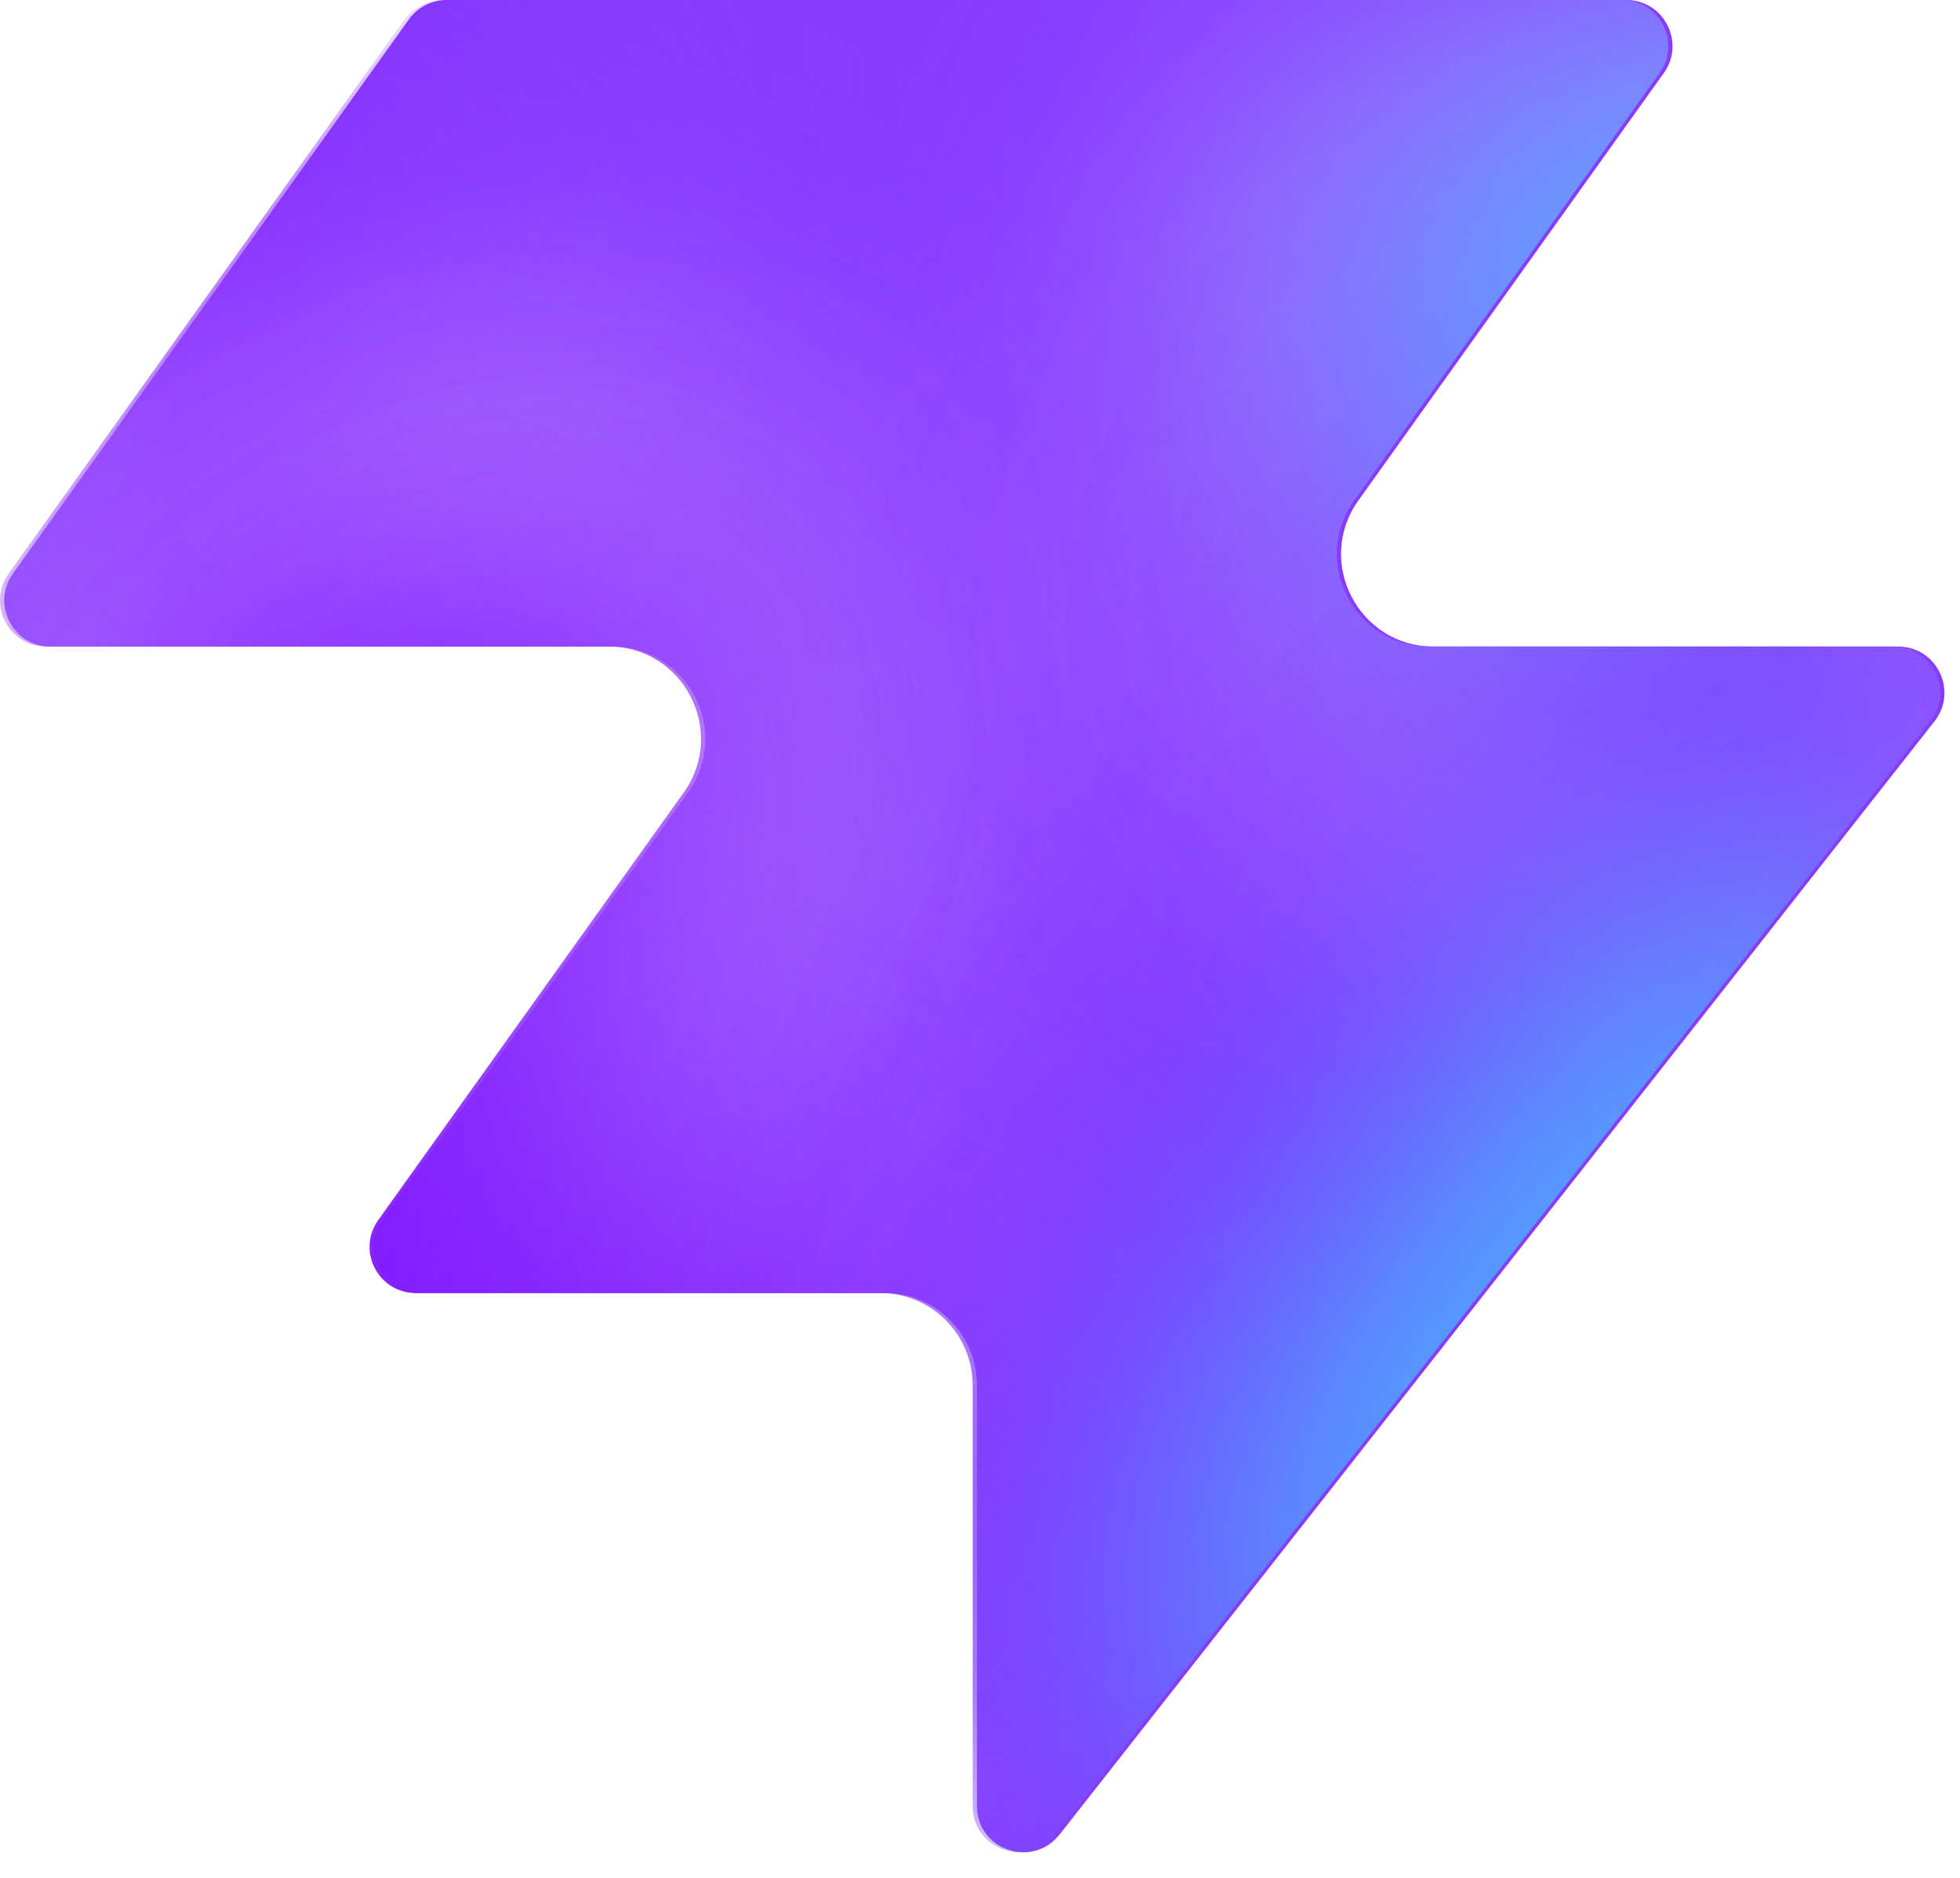
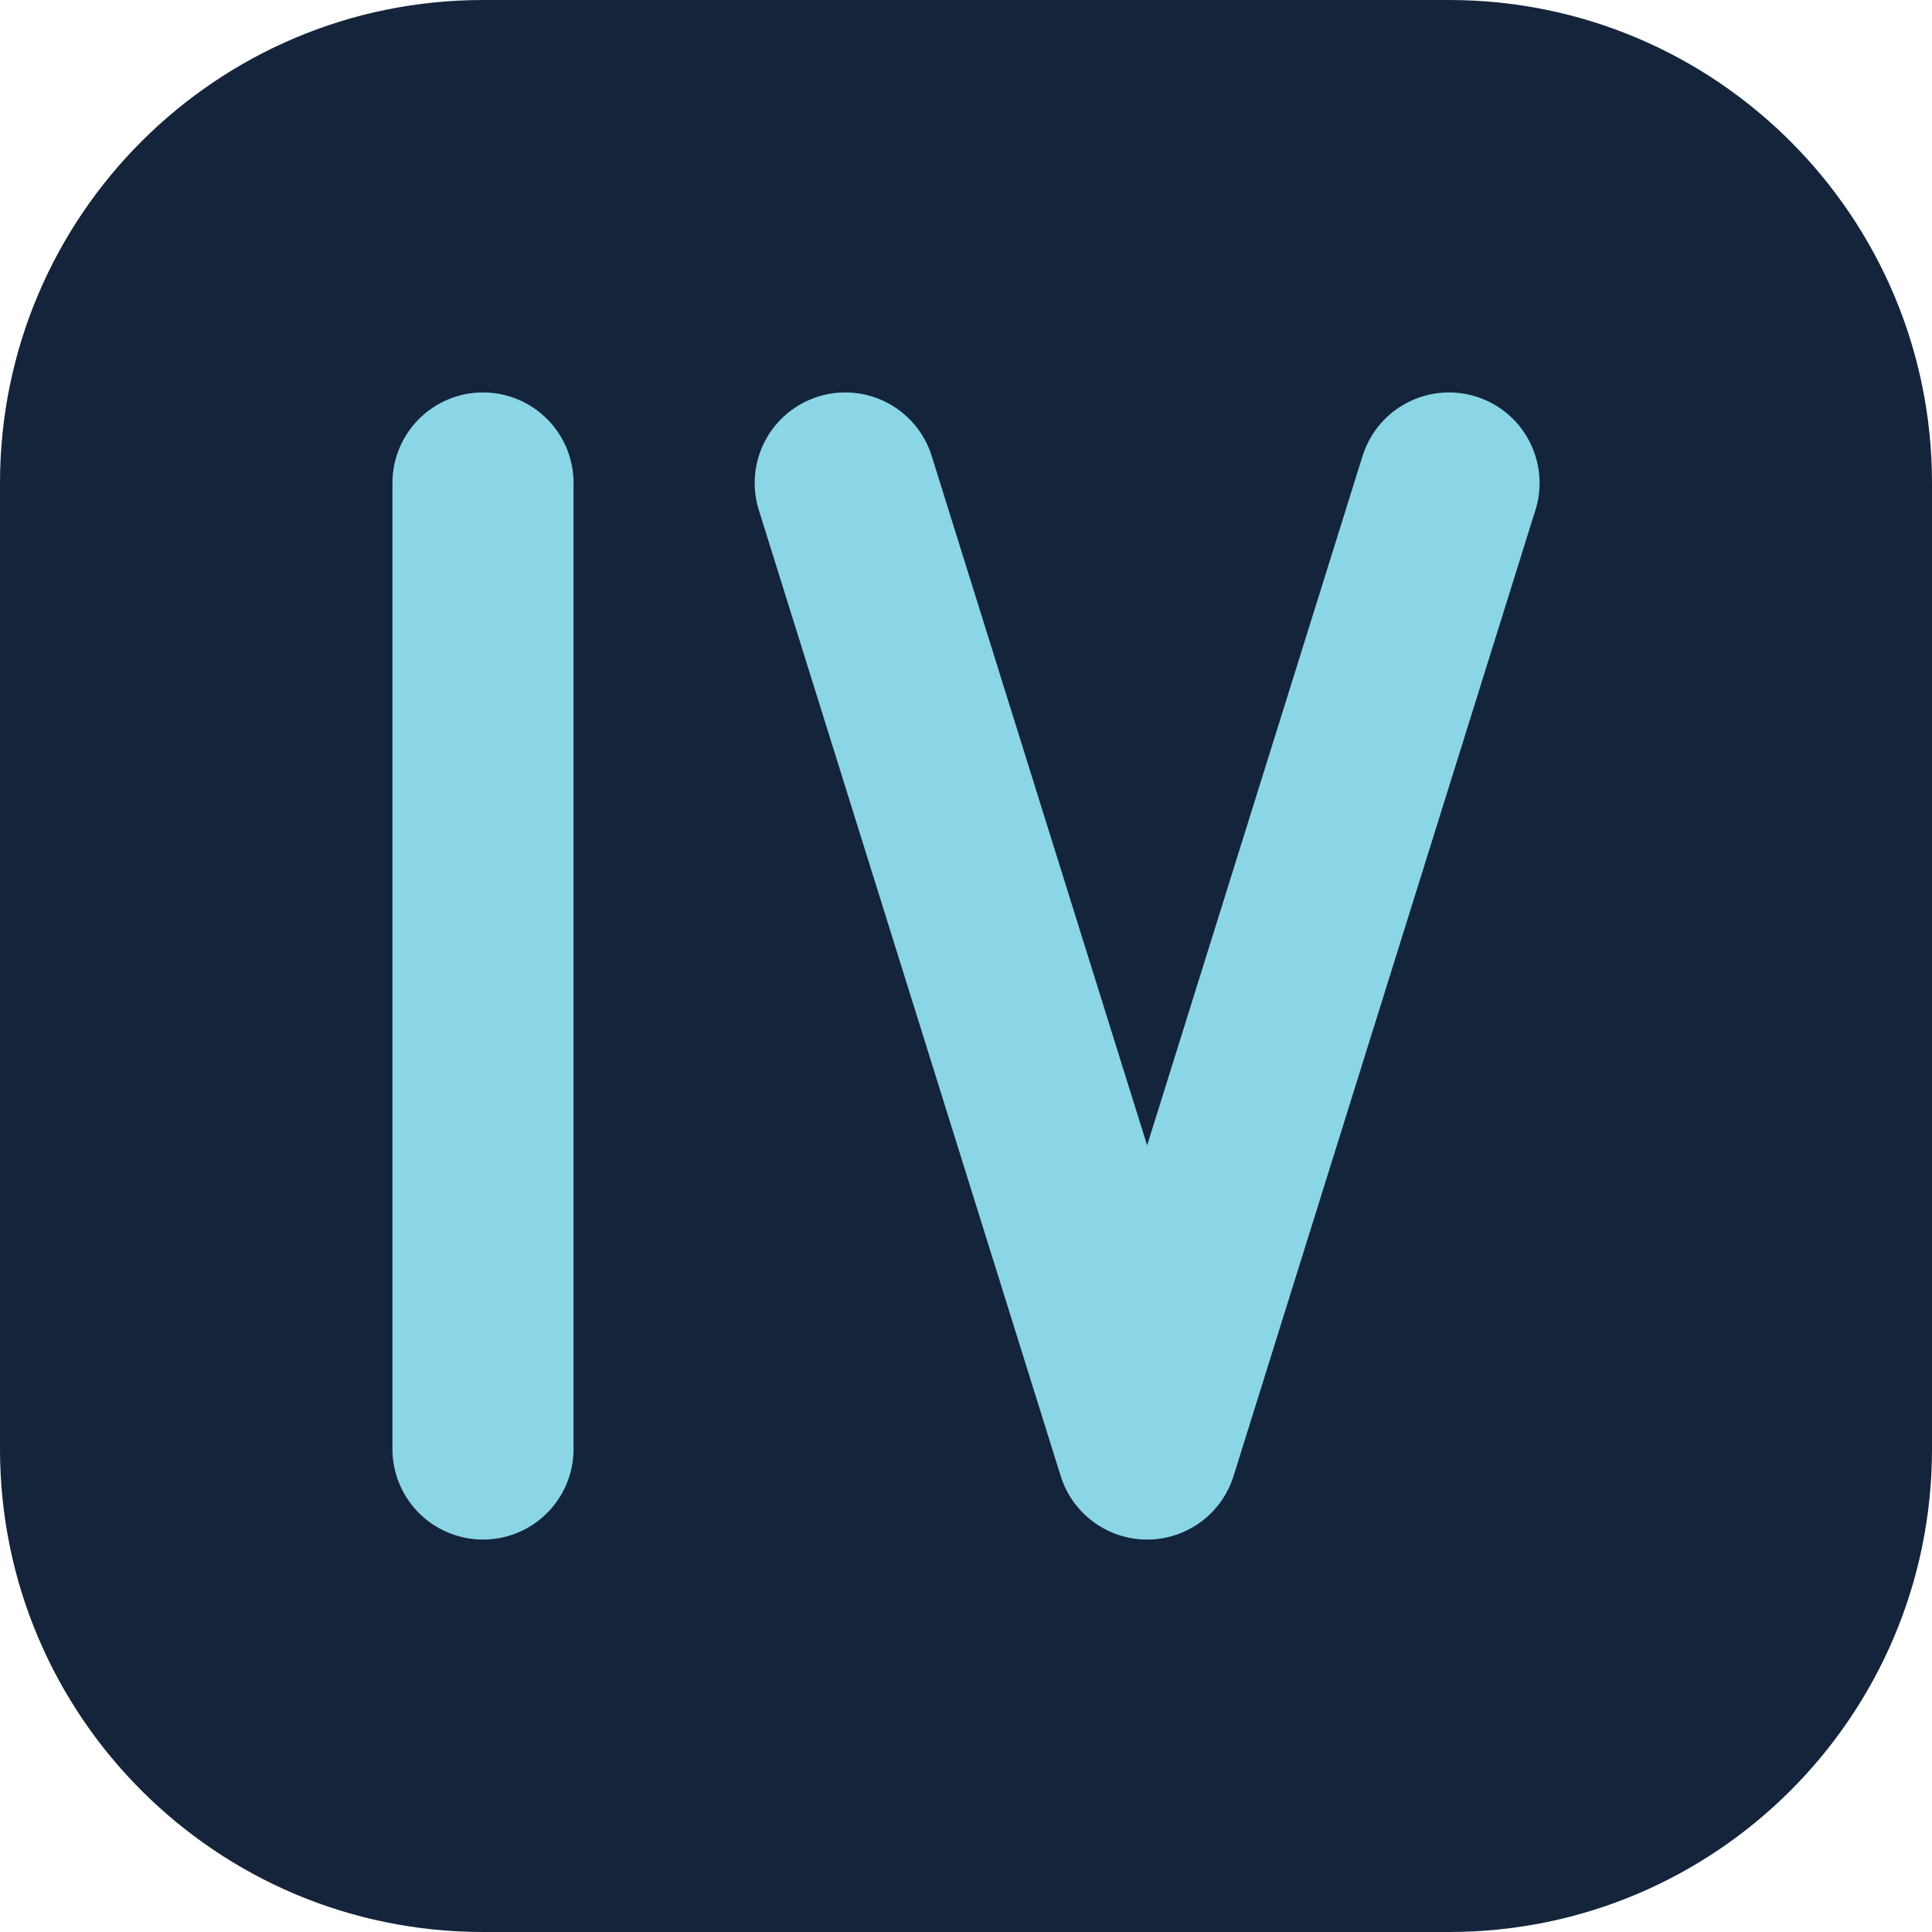
- <svg xmlns="http://www.w3.org/2000/svg" width="48" height="46" fill="none" viewBox="0 0 48 46">
-   <path fill="#863bff" d="M25.946 44.938c-.664.845-2.021.375-2.021-.698V33.937a2.26 2.26 0 0 0-2.262-2.262H10.287c-.92 0-1.456-1.04-.92-1.788l7.48-10.471c1.07-1.497 0-3.578-1.842-3.578H1.237c-.92 0-1.456-1.04-.92-1.788L10.013.474c.214-.297.556-.474.92-.474h28.894c.92 0 1.456 1.04.92 1.788l-7.48 10.471c-1.07 1.498 0 3.579 1.842 3.579h11.377c.943 0 1.473 1.088.89 1.83L25.947 44.94z" style="fill:#863bff;fill:color(display-p3 .525 .23 1);fill-opacity:1" />
-   <mask id="a" width="48" height="46" x="0" y="0" maskUnits="userSpaceOnUse" style="mask-type:alpha">
-     <path fill="#000" d="M25.842 44.938c-.664.844-2.021.375-2.021-.698V33.937a2.26 2.26 0 0 0-2.262-2.262H10.183c-.92 0-1.456-1.04-.92-1.788l7.48-10.471c1.07-1.498 0-3.579-1.842-3.579H1.133c-.92 0-1.456-1.04-.92-1.787L9.91.473c.214-.297.556-.474.92-.474h28.894c.92 0 1.456 1.04.92 1.788l-7.48 10.471c-1.07 1.498 0 3.578 1.842 3.578h11.377c.943 0 1.473 1.088.89 1.832L25.843 44.94z" style="fill:#000;fill-opacity:1" />
-   </mask>
-   <g mask="url(#a)">
-     <g filter="url(#b)">
-       <ellipse cx="5.508" cy="14.704" fill="#ede6ff" rx="5.508" ry="14.704" style="fill:#ede6ff;fill:color(display-p3 .927 .903 1);fill-opacity:1" transform="matrix(.00324 1 1 -.00324 -4.47 31.516)" />
-     </g>
-     <g filter="url(#c)">
-       <ellipse cx="10.399" cy="29.851" fill="#ede6ff" rx="10.399" ry="29.851" style="fill:#ede6ff;fill:color(display-p3 .927 .903 1);fill-opacity:1" transform="matrix(.00324 1 1 -.00324 -39.328 7.883)" />
-     </g>
-     <g filter="url(#d)">
-       <ellipse cx="5.508" cy="30.487" fill="#7e14ff" rx="5.508" ry="30.487" style="fill:#7e14ff;fill:color(display-p3 .492 .077 1);fill-opacity:1" transform="rotate(89.814 -25.913 -14.639)scale(1 -1)" />
-     </g>
-     <g filter="url(#e)">
-       <ellipse cx="5.508" cy="30.599" fill="#7e14ff" rx="5.508" ry="30.599" style="fill:#7e14ff;fill:color(display-p3 .492 .077 1);fill-opacity:1" transform="rotate(89.814 -32.644 -3.334)scale(1 -1)" />
-     </g>
-     <g filter="url(#f)">
-       <ellipse cx="5.508" cy="30.599" fill="#7e14ff" rx="5.508" ry="30.599" style="fill:#7e14ff;fill:color(display-p3 .492 .077 1);fill-opacity:1" transform="matrix(.00324 1 1 -.00324 -34.34 30.47)" />
-     </g>
-     <g filter="url(#g)">
-       <ellipse cx="14.072" cy="22.078" fill="#ede6ff" rx="14.072" ry="22.078" style="fill:#ede6ff;fill:color(display-p3 .927 .903 1);fill-opacity:1" transform="rotate(93.35 24.506 48.493)scale(-1 1)" />
-     </g>
-     <g filter="url(#h)">
-       <ellipse cx="3.47" cy="21.501" fill="#7e14ff" rx="3.47" ry="21.501" style="fill:#7e14ff;fill:color(display-p3 .492 .077 1);fill-opacity:1" transform="rotate(89.009 28.708 47.59)scale(-1 1)" />
-     </g>
-     <g filter="url(#i)">
-       <ellipse cx="3.47" cy="21.501" fill="#7e14ff" rx="3.47" ry="21.501" style="fill:#7e14ff;fill:color(display-p3 .492 .077 1);fill-opacity:1" transform="rotate(89.009 28.708 47.59)scale(-1 1)" />
-     </g>
-     <g filter="url(#j)">
-       <ellipse cx=".387" cy="8.972" fill="#7e14ff" rx="4.407" ry="29.108" style="fill:#7e14ff;fill:color(display-p3 .492 .077 1);fill-opacity:1" transform="rotate(39.51 .387 8.972)" />
-     </g>
-     <g filter="url(#k)">
-       <ellipse cx="47.523" cy="-6.092" fill="#7e14ff" rx="4.407" ry="29.108" style="fill:#7e14ff;fill:color(display-p3 .492 .077 1);fill-opacity:1" transform="rotate(37.892 47.523 -6.092)" />
-     </g>
-     <g filter="url(#l)">
-       <ellipse cx="41.412" cy="6.333" fill="#47bfff" rx="5.971" ry="9.665" style="fill:#47bfff;fill:color(display-p3 .28 .748 1);fill-opacity:1" transform="rotate(37.892 41.412 6.333)" />
-     </g>
-     <g filter="url(#m)">
-       <ellipse cx="-1.879" cy="38.332" fill="#7e14ff" rx="4.407" ry="29.108" style="fill:#7e14ff;fill:color(display-p3 .492 .077 1);fill-opacity:1" transform="rotate(37.892 -1.88 38.332)" />
-     </g>
-     <g filter="url(#n)">
-       <ellipse cx="-1.879" cy="38.332" fill="#7e14ff" rx="4.407" ry="29.108" style="fill:#7e14ff;fill:color(display-p3 .492 .077 1);fill-opacity:1" transform="rotate(37.892 -1.88 38.332)" />
-     </g>
-     <g filter="url(#o)">
-       <ellipse cx="35.651" cy="29.907" fill="#7e14ff" rx="4.407" ry="29.108" style="fill:#7e14ff;fill:color(display-p3 .492 .077 1);fill-opacity:1" transform="rotate(37.892 35.651 29.907)" />
-     </g>
-     <g filter="url(#p)">
-       <ellipse cx="38.418" cy="32.4" fill="#47bfff" rx="5.971" ry="15.297" style="fill:#47bfff;fill:color(display-p3 .28 .748 1);fill-opacity:1" transform="rotate(37.892 38.418 32.4)" />
-     </g>
-   </g>
-   <defs>
-     <filter id="b" width="60.045" height="41.654" x="-19.77" y="16.149" color-interpolation-filters="sRGB" filterUnits="userSpaceOnUse">
-       <feFlood flood-opacity="0" result="BackgroundImageFix" />
-       <feBlend in="SourceGraphic" in2="BackgroundImageFix" result="shape" />
-       <feGaussianBlur result="effect1_foregroundBlur_2002_17158" stdDeviation="7.659" />
-     </filter>
-     <filter id="c" width="90.34" height="51.437" x="-54.613" y="-7.533" color-interpolation-filters="sRGB" filterUnits="userSpaceOnUse">
-       <feFlood flood-opacity="0" result="BackgroundImageFix" />
-       <feBlend in="SourceGraphic" in2="BackgroundImageFix" result="shape" />
-       <feGaussianBlur result="effect1_foregroundBlur_2002_17158" stdDeviation="7.659" />
-     </filter>
-     <filter id="d" width="79.355" height="29.4" x="-49.64" y="2.03" color-interpolation-filters="sRGB" filterUnits="userSpaceOnUse">
-       <feFlood flood-opacity="0" result="BackgroundImageFix" />
-       <feBlend in="SourceGraphic" in2="BackgroundImageFix" result="shape" />
-       <feGaussianBlur result="effect1_foregroundBlur_2002_17158" stdDeviation="4.596" />
-     </filter>
-     <filter id="e" width="79.579" height="29.4" x="-45.045" y="20.029" color-interpolation-filters="sRGB" filterUnits="userSpaceOnUse">
-       <feFlood flood-opacity="0" result="BackgroundImageFix" />
-       <feBlend in="SourceGraphic" in2="BackgroundImageFix" result="shape" />
-       <feGaussianBlur result="effect1_foregroundBlur_2002_17158" stdDeviation="4.596" />
-     </filter>
-     <filter id="f" width="79.579" height="29.4" x="-43.513" y="21.178" color-interpolation-filters="sRGB" filterUnits="userSpaceOnUse">
-       <feFlood flood-opacity="0" result="BackgroundImageFix" />
-       <feBlend in="SourceGraphic" in2="BackgroundImageFix" result="shape" />
-       <feGaussianBlur result="effect1_foregroundBlur_2002_17158" stdDeviation="4.596" />
-     </filter>
-     <filter id="g" width="74.749" height="58.852" x="15.756" y="-17.901" color-interpolation-filters="sRGB" filterUnits="userSpaceOnUse">
-       <feFlood flood-opacity="0" result="BackgroundImageFix" />
-       <feBlend in="SourceGraphic" in2="BackgroundImageFix" result="shape" />
-       <feGaussianBlur result="effect1_foregroundBlur_2002_17158" stdDeviation="7.659" />
-     </filter>
-     <filter id="h" width="61.377" height="25.362" x="23.548" y="2.284" color-interpolation-filters="sRGB" filterUnits="userSpaceOnUse">
-       <feFlood flood-opacity="0" result="BackgroundImageFix" />
-       <feBlend in="SourceGraphic" in2="BackgroundImageFix" result="shape" />
-       <feGaussianBlur result="effect1_foregroundBlur_2002_17158" stdDeviation="4.596" />
-     </filter>
-     <filter id="i" width="61.377" height="25.362" x="23.548" y="2.284" color-interpolation-filters="sRGB" filterUnits="userSpaceOnUse">
-       <feFlood flood-opacity="0" result="BackgroundImageFix" />
-       <feBlend in="SourceGraphic" in2="BackgroundImageFix" result="shape" />
-       <feGaussianBlur result="effect1_foregroundBlur_2002_17158" stdDeviation="4.596" />
-     </filter>
-     <filter id="j" width="56.045" height="63.649" x="-27.636" y="-22.853" color-interpolation-filters="sRGB" filterUnits="userSpaceOnUse">
-       <feFlood flood-opacity="0" result="BackgroundImageFix" />
-       <feBlend in="SourceGraphic" in2="BackgroundImageFix" result="shape" />
-       <feGaussianBlur result="effect1_foregroundBlur_2002_17158" stdDeviation="4.596" />
-     </filter>
-     <filter id="k" width="54.814" height="64.646" x="20.116" y="-38.415" color-interpolation-filters="sRGB" filterUnits="userSpaceOnUse">
-       <feFlood flood-opacity="0" result="BackgroundImageFix" />
-       <feBlend in="SourceGraphic" in2="BackgroundImageFix" result="shape" />
-       <feGaussianBlur result="effect1_foregroundBlur_2002_17158" stdDeviation="4.596" />
-     </filter>
-     <filter id="l" width="33.541" height="35.313" x="24.641" y="-11.323" color-interpolation-filters="sRGB" filterUnits="userSpaceOnUse">
-       <feFlood flood-opacity="0" result="BackgroundImageFix" />
-       <feBlend in="SourceGraphic" in2="BackgroundImageFix" result="shape" />
-       <feGaussianBlur result="effect1_foregroundBlur_2002_17158" stdDeviation="4.596" />
-     </filter>
-     <filter id="m" width="54.814" height="64.646" x="-29.286" y="6.009" color-interpolation-filters="sRGB" filterUnits="userSpaceOnUse">
-       <feFlood flood-opacity="0" result="BackgroundImageFix" />
-       <feBlend in="SourceGraphic" in2="BackgroundImageFix" result="shape" />
-       <feGaussianBlur result="effect1_foregroundBlur_2002_17158" stdDeviation="4.596" />
-     </filter>
-     <filter id="n" width="54.814" height="64.646" x="-29.286" y="6.009" color-interpolation-filters="sRGB" filterUnits="userSpaceOnUse">
-       <feFlood flood-opacity="0" result="BackgroundImageFix" />
-       <feBlend in="SourceGraphic" in2="BackgroundImageFix" result="shape" />
-       <feGaussianBlur result="effect1_foregroundBlur_2002_17158" stdDeviation="4.596" />
-     </filter>
-     <filter id="o" width="54.814" height="64.646" x="8.244" y="-2.416" color-interpolation-filters="sRGB" filterUnits="userSpaceOnUse">
-       <feFlood flood-opacity="0" result="BackgroundImageFix" />
-       <feBlend in="SourceGraphic" in2="BackgroundImageFix" result="shape" />
-       <feGaussianBlur result="effect1_foregroundBlur_2002_17158" stdDeviation="4.596" />
-     </filter>
-     <filter id="p" width="39.409" height="43.623" x="18.713" y="10.588" color-interpolation-filters="sRGB" filterUnits="userSpaceOnUse">
-       <feFlood flood-opacity="0" result="BackgroundImageFix" />
-       <feBlend in="SourceGraphic" in2="BackgroundImageFix" result="shape" />
-       <feGaussianBlur result="effect1_foregroundBlur_2002_17158" stdDeviation="4.596" />
-     </filter>
-   </defs>
+ <svg xmlns="http://www.w3.org/2000/svg" viewBox="0 0 32 32">
+   <rect width="32" height="32" rx="8" fill="#14243b" />
+   <path d="M8 8v16M14 8l5 16 5-16" fill="none" stroke="#8ad6e6" stroke-width="3" stroke-linecap="round" stroke-linejoin="round" />
</svg>
